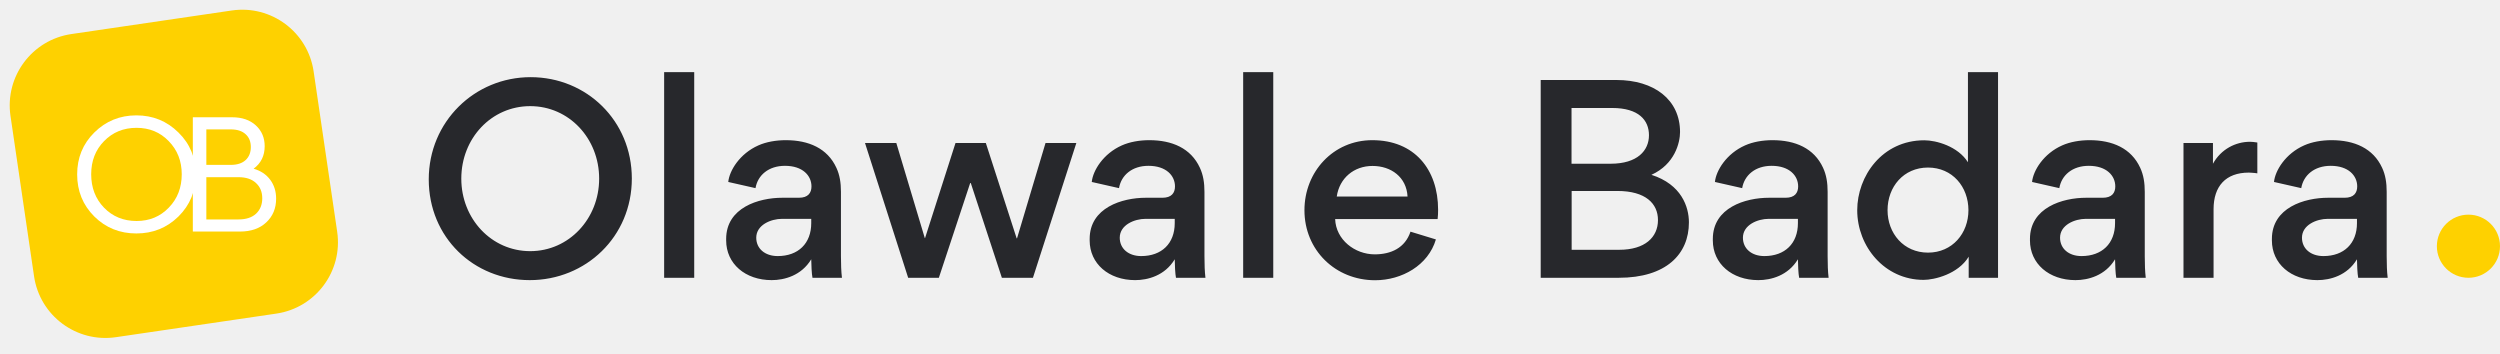
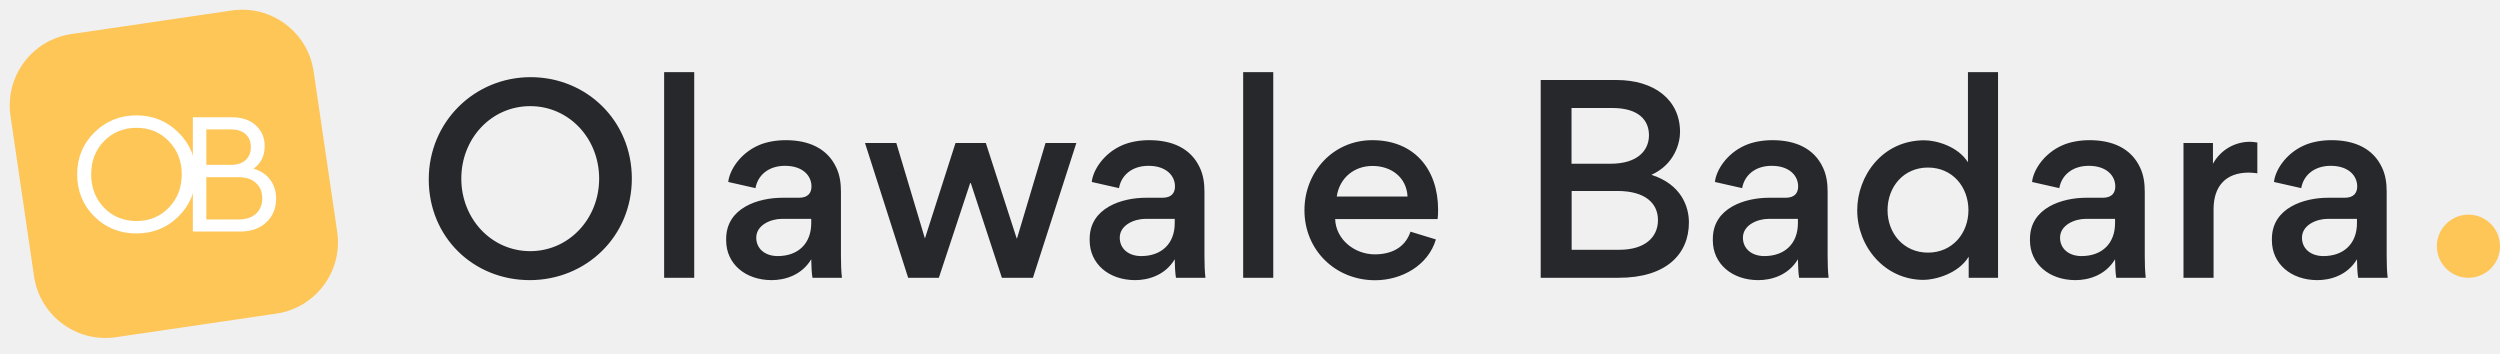
<svg xmlns="http://www.w3.org/2000/svg" width="198" height="28" viewBox="0 0 198 28" fill="none">
-   <path d="M18.354 0.831L5.654 2.697C2.531 3.156 0.372 6.059 0.831 9.182L2.697 21.882C3.156 25.005 6.059 27.164 9.182 26.705L21.882 24.838C25.005 24.38 27.164 21.477 26.705 18.354L24.839 5.654C24.38 2.531 21.477 0.372 18.354 0.831Z" fill="#FED100" />
-   <path d="M7.469 10.495C8.383 9.59 9.494 9.137 10.801 9.137C12.109 9.137 13.219 9.59 14.134 10.495C15.048 11.391 15.505 12.497 15.505 13.814C15.505 15.13 15.048 16.241 14.134 17.146C13.219 18.042 12.109 18.49 10.801 18.49C9.485 18.49 8.374 18.042 7.469 17.146C6.563 16.241 6.111 15.13 6.111 13.814C6.111 12.497 6.563 11.391 7.469 10.495ZM10.815 10.124C9.782 10.124 8.922 10.476 8.237 11.181C7.56 11.875 7.222 12.748 7.222 13.8C7.222 14.861 7.56 15.743 8.237 16.447C8.922 17.151 9.782 17.503 10.815 17.503C11.839 17.503 12.689 17.151 13.366 16.447C14.051 15.743 14.394 14.861 14.394 13.8C14.394 12.758 14.051 11.884 13.366 11.181C12.689 10.476 11.839 10.124 10.815 10.124Z" fill="white" />
-   <path d="M20.086 13.361C20.652 13.526 21.091 13.818 21.402 14.239C21.713 14.659 21.869 15.158 21.869 15.734C21.869 16.502 21.608 17.128 21.087 17.613C20.575 18.097 19.88 18.339 19.002 18.339H15.738H15.272V9.288H16.342H18.385C19.171 9.288 19.798 9.503 20.264 9.933C20.73 10.362 20.963 10.911 20.963 11.578C20.963 12.337 20.671 12.931 20.086 13.361ZM18.275 10.248H16.342V13.059H18.275C18.787 13.059 19.18 12.931 19.455 12.675C19.729 12.419 19.866 12.076 19.866 11.647C19.866 11.217 19.729 10.879 19.455 10.632C19.18 10.376 18.787 10.248 18.275 10.248ZM18.892 17.379C19.487 17.379 19.948 17.229 20.278 16.927C20.607 16.616 20.771 16.209 20.771 15.706C20.771 15.203 20.607 14.801 20.278 14.499C19.948 14.188 19.487 14.033 18.892 14.033H16.342V17.379H18.892Z" fill="white" />
+   <path d="M18.354 0.831L5.654 2.697C2.531 3.156 0.372 6.059 0.831 9.182L2.697 21.882C3.156 25.005 6.059 27.164 9.182 26.705L21.882 24.838C25.005 24.38 27.164 21.477 26.705 18.354L24.839 5.654C24.38 2.531 21.477 0.372 18.354 0.831Z" fill="#FEC557" />
+   <path d="M7.469 10.495C8.383 9.59 9.494 9.137 10.802 9.137C12.109 9.137 13.22 9.59 14.134 10.495C15.049 11.391 15.506 12.497 15.506 13.814C15.506 15.13 15.049 16.241 14.134 17.146C13.22 18.042 12.109 18.49 10.802 18.49C9.485 18.49 8.374 18.042 7.469 17.146C6.564 16.241 6.111 15.13 6.111 13.814C6.111 12.497 6.564 11.391 7.469 10.495ZM10.815 10.124C9.782 10.124 8.923 10.476 8.237 11.181C7.56 11.875 7.222 12.748 7.222 13.8C7.222 14.861 7.56 15.743 8.237 16.447C8.923 17.151 9.782 17.503 10.815 17.503C11.839 17.503 12.69 17.151 13.366 16.447C14.052 15.743 14.395 14.861 14.395 13.8C14.395 12.758 14.052 11.884 13.366 11.181C12.69 10.476 11.839 10.124 10.815 10.124Z" fill="white" />
+   <path d="M20.086 13.361C20.653 13.526 21.092 13.818 21.403 14.239C21.714 14.659 21.869 15.158 21.869 15.734C21.869 16.502 21.608 17.128 21.087 17.613C20.575 18.097 19.881 18.339 19.003 18.339H15.739H15.273V9.288H16.342H18.386C19.172 9.288 19.798 9.503 20.265 9.933C20.731 10.362 20.964 10.911 20.964 11.578C20.964 12.337 20.671 12.931 20.086 13.361ZM18.276 10.248H16.342V13.059H18.276C18.788 13.059 19.181 12.931 19.455 12.675C19.73 12.419 19.867 12.076 19.867 11.647C19.867 11.217 19.73 10.879 19.455 10.632C19.181 10.376 18.788 10.248 18.276 10.248ZM18.893 17.379C19.487 17.379 19.949 17.229 20.278 16.927C20.607 16.616 20.772 16.209 20.772 15.706C20.772 15.203 20.607 14.801 20.278 14.499C19.949 14.188 19.487 14.033 18.893 14.033H16.342V17.379H18.893Z" fill="white" />
  <path d="M33.957 14.207C33.957 18.816 37.522 22.186 41.955 22.186C46.389 22.186 50.041 18.758 50.041 14.139C50.041 9.568 46.467 6.111 42.023 6.111C37.59 6.111 33.957 9.637 33.957 14.207ZM36.535 14.148C36.535 10.955 38.918 8.406 41.994 8.406C45.06 8.406 47.453 10.955 47.453 14.148C47.453 17.322 45.06 19.891 41.994 19.891C38.918 19.891 36.535 17.322 36.535 14.148ZM54.982 22V5.711H52.6V22H54.982ZM66.682 22C66.623 21.502 66.603 20.936 66.603 20.281V15.193C66.603 14.471 66.506 13.855 66.242 13.289C65.529 11.736 64.035 11.102 62.238 11.102C61.457 11.102 60.685 11.238 60.07 11.512C58.586 12.166 57.766 13.514 57.678 14.412L59.836 14.9C60.012 13.875 60.871 13.133 62.17 13.133C63.576 13.133 64.269 13.914 64.269 14.764C64.269 15.281 63.996 15.662 63.273 15.662H61.955C60.09 15.662 57.512 16.443 57.512 18.924V19.041C57.512 20.887 59.025 22.186 61.115 22.186C62.111 22.186 63.469 21.834 64.25 20.535C64.25 20.916 64.289 21.736 64.348 22H66.682ZM64.25 17.674C64.25 19.285 63.215 20.281 61.594 20.281C60.588 20.281 59.895 19.695 59.895 18.826C59.895 17.82 61.047 17.332 61.945 17.332H64.25V17.674ZM80.549 18.875H80.519L78.078 11.326H75.676L73.264 18.855H73.244L70.988 11.326H68.508L71.926 22H74.357L76.838 14.5H76.887L79.348 22H81.809L85.246 11.326H82.805L80.549 18.875ZM95.471 22C95.412 21.502 95.393 20.936 95.393 20.281V15.193C95.393 14.471 95.295 13.855 95.031 13.289C94.318 11.736 92.824 11.102 91.027 11.102C90.246 11.102 89.475 11.238 88.859 11.512C87.375 12.166 86.555 13.514 86.467 14.412L88.625 14.9C88.801 13.875 89.66 13.133 90.959 13.133C92.365 13.133 93.059 13.914 93.059 14.764C93.059 15.281 92.785 15.662 92.062 15.662H90.744C88.879 15.662 86.301 16.443 86.301 18.924V19.041C86.301 20.887 87.814 22.186 89.904 22.186C90.9 22.186 92.258 21.834 93.039 20.535C93.039 20.916 93.078 21.736 93.137 22H95.471ZM93.039 17.674C93.039 19.285 92.004 20.281 90.383 20.281C89.377 20.281 88.684 19.695 88.684 18.826C88.684 17.82 89.836 17.332 90.734 17.332H93.039V17.674ZM100.842 22V5.711H98.459V22H100.842ZM105.744 17.352H113.859C113.889 17.107 113.898 16.863 113.898 16.619C113.898 13.406 112.014 11.102 108.684 11.102C105.588 11.102 103.312 13.611 103.312 16.648C103.312 19.812 105.764 22.195 108.908 22.195C111.027 22.195 113.117 21.014 113.723 18.963L111.711 18.348C111.281 19.637 110.168 20.145 108.879 20.145C107.307 20.145 105.803 18.992 105.744 17.352ZM108.703 13.143C110.178 13.143 111.398 14.031 111.477 15.565H105.871C106.086 14.1 107.238 13.143 108.703 13.143ZM128.02 6.336H122.023V22H128.205C131.955 22 133.762 20.135 133.762 17.615C133.762 16.385 133.176 14.607 130.793 13.846C132.648 13.006 133.059 11.297 133.059 10.457C133.059 7.889 131.008 6.336 128.02 6.336ZM127.561 12.967H124.465V8.553H127.688C129.787 8.553 130.598 9.52 130.598 10.711C130.598 11.922 129.689 12.967 127.561 12.967ZM128.244 19.783H124.475V15.125H128.098C130.344 15.125 131.311 16.131 131.311 17.43C131.311 18.787 130.285 19.783 128.244 19.783ZM144.826 22C144.768 21.502 144.748 20.936 144.748 20.281V15.193C144.748 14.471 144.65 13.855 144.387 13.289C143.674 11.736 142.18 11.102 140.383 11.102C139.602 11.102 138.83 11.238 138.215 11.512C136.73 12.166 135.91 13.514 135.822 14.412L137.98 14.9C138.156 13.875 139.016 13.133 140.314 13.133C141.721 13.133 142.414 13.914 142.414 14.764C142.414 15.281 142.141 15.662 141.418 15.662H140.1C138.234 15.662 135.656 16.443 135.656 18.924V19.041C135.656 20.887 137.17 22.186 139.26 22.186C140.256 22.186 141.613 21.834 142.395 20.535C142.395 20.916 142.434 21.736 142.492 22H144.826ZM142.395 17.674C142.395 19.285 141.359 20.281 139.738 20.281C138.732 20.281 138.039 19.695 138.039 18.826C138.039 17.82 139.191 17.332 140.09 17.332H142.395V17.674ZM147.092 16.648C147.092 19.52 149.26 22.166 152.346 22.166C153.195 22.166 155.08 21.717 155.92 20.33V22H158.244V5.711H155.861V12.85C155.061 11.58 153.342 11.111 152.404 11.111C149.064 11.111 147.092 13.953 147.092 16.648ZM155.9 16.648C155.9 18.475 154.631 20.008 152.697 20.008C150.773 20.008 149.494 18.484 149.494 16.648C149.494 14.793 150.764 13.27 152.697 13.27C154.631 13.27 155.9 14.793 155.9 16.648ZM169.943 22C169.885 21.502 169.865 20.936 169.865 20.281V15.193C169.865 14.471 169.768 13.855 169.504 13.289C168.791 11.736 167.297 11.102 165.5 11.102C164.719 11.102 163.947 11.238 163.332 11.512C161.848 12.166 161.027 13.514 160.939 14.412L163.098 14.9C163.273 13.875 164.133 13.133 165.432 13.133C166.838 13.133 167.531 13.914 167.531 14.764C167.531 15.281 167.258 15.662 166.535 15.662H165.217C163.352 15.662 160.773 16.443 160.773 18.924V19.041C160.773 20.887 162.287 22.186 164.377 22.186C165.373 22.186 166.73 21.834 167.512 20.535C167.512 20.916 167.551 21.736 167.609 22H169.943ZM167.512 17.674C167.512 19.285 166.477 20.281 164.855 20.281C163.85 20.281 163.156 19.695 163.156 18.826C163.156 17.82 164.309 17.332 165.207 17.332H167.512V17.674ZM178.781 13.729V11.287C178.605 11.248 178.283 11.229 178.195 11.229C177.072 11.229 175.91 11.805 175.266 12.967V11.326H172.932V22H175.314V16.57C175.314 14.744 176.281 13.67 178.107 13.67C178.137 13.67 178.586 13.69 178.781 13.729ZM189.104 22C189.045 21.502 189.025 20.936 189.025 20.281V15.193C189.025 14.471 188.928 13.855 188.664 13.289C187.951 11.736 186.457 11.102 184.66 11.102C183.879 11.102 183.107 11.238 182.492 11.512C181.008 12.166 180.188 13.514 180.1 14.412L182.258 14.9C182.434 13.875 183.293 13.133 184.592 13.133C185.998 13.133 186.691 13.914 186.691 14.764C186.691 15.281 186.418 15.662 185.695 15.662H184.377C182.512 15.662 179.934 16.443 179.934 18.924V19.041C179.934 20.887 181.447 22.186 183.537 22.186C184.533 22.186 185.891 21.834 186.672 20.535C186.672 20.916 186.711 21.736 186.77 22H189.104ZM186.672 17.674C186.672 19.285 185.637 20.281 184.016 20.281C183.01 20.281 182.316 19.695 182.316 18.826C182.316 17.82 183.469 17.332 184.367 17.332H186.672V17.674Z" fill="#27282C" />
-   <circle cx="195.5" cy="19.5" r="2.5" fill="#FED100" />
+   <path d="M195.5 22C196.881 22 198 20.881 198 19.5C198 18.119 196.881 17 195.5 17C194.119 17 193 18.119 193 19.5C193 20.881 194.119 22 195.5 22Z" fill="#FEC557" />
</svg>
